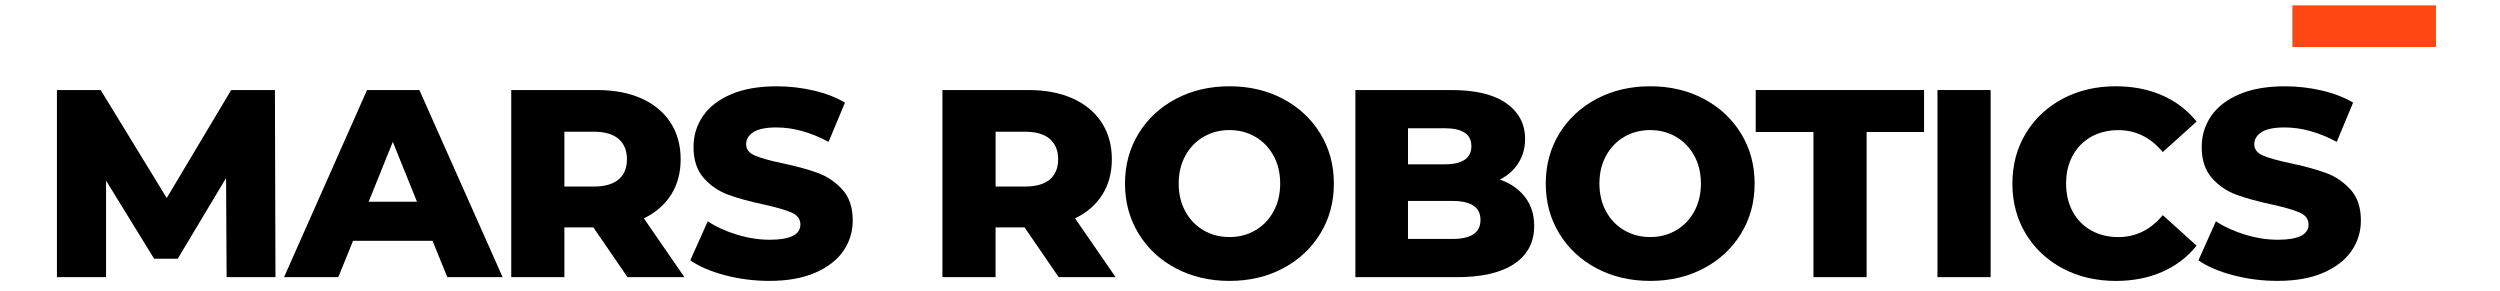
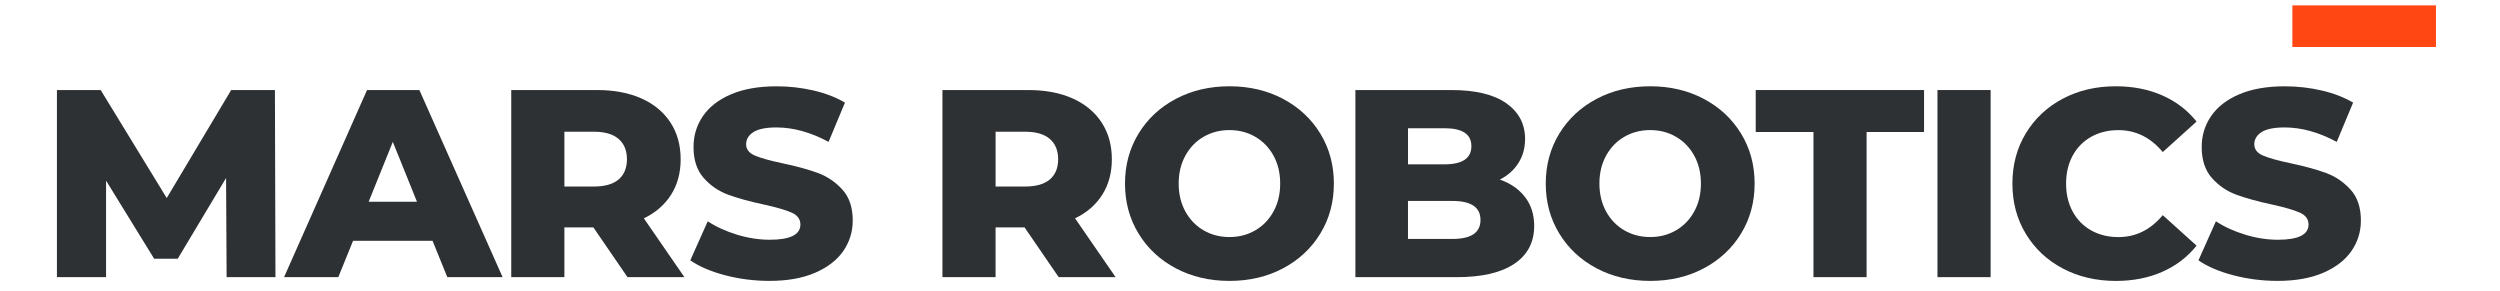
<svg xmlns="http://www.w3.org/2000/svg" width="387" height="45" viewBox="0 0 197 24" fill="none">
-   <path d="M14.009 22.882L13.965 14.695L9.975 21.359H8.025L4.057 14.914V22.882H0V7.434H3.612L9.065 16.349L14.386 7.434H17.998L18.042 22.882H14.009Z" fill="black" />
-   <path d="M31.011 19.88H24.449L23.23 22.882H18.752L25.602 7.434H29.924L36.796 22.882H32.23L31.011 19.88ZM29.726 16.657L27.731 11.713L25.736 16.657H29.726Z" fill="black" />
-   <path d="M44.29 18.776H41.896V22.882H37.508V7.434H44.6C46.004 7.434 47.222 7.665 48.259 8.128C49.293 8.591 50.091 9.254 50.653 10.114C51.214 10.974 51.495 11.986 51.495 13.148C51.495 14.266 51.232 15.242 50.707 16.072C50.181 16.904 49.432 17.555 48.457 18.026L51.805 22.882H47.106L44.29 18.776ZM46.373 11.471C45.913 11.074 45.234 10.875 44.334 10.875H41.896V15.399H44.334C45.236 15.399 45.916 15.204 46.373 14.815C46.83 14.425 47.06 13.868 47.06 13.148C47.06 12.427 46.832 11.869 46.373 11.471Z" fill="black" />
-   <path d="M55.173 22.727C53.99 22.418 53.03 22.007 52.291 21.492L53.732 18.27C54.425 18.727 55.231 19.095 56.148 19.374C57.064 19.654 57.966 19.793 58.852 19.793C60.536 19.793 61.38 19.374 61.38 18.536C61.38 18.095 61.139 17.767 60.66 17.554C60.179 17.34 59.407 17.117 58.343 16.881C57.176 16.632 56.2 16.362 55.416 16.075C54.632 15.787 53.96 15.328 53.399 14.696C52.838 14.063 52.557 13.209 52.557 12.135C52.557 11.193 52.816 10.344 53.333 9.586C53.85 8.828 54.622 8.229 55.65 7.788C56.677 7.347 57.938 7.125 59.429 7.125C60.45 7.125 61.454 7.239 62.444 7.466C63.435 7.694 64.307 8.029 65.06 8.47L63.707 11.714C62.23 10.919 60.796 10.522 59.407 10.522C58.535 10.522 57.9 10.652 57.501 10.907C57.102 11.165 56.901 11.5 56.901 11.911C56.901 12.322 57.138 12.632 57.611 12.837C58.084 13.043 58.844 13.257 59.894 13.478C61.077 13.727 62.055 13.997 62.831 14.284C63.607 14.572 64.279 15.027 64.848 15.654C65.417 16.278 65.702 17.129 65.702 18.202C65.702 19.128 65.443 19.969 64.926 20.719C64.409 21.47 63.633 22.069 62.599 22.518C61.564 22.967 60.307 23.19 58.83 23.19C57.575 23.19 56.356 23.037 55.173 22.727Z" fill="black" />
-   <path d="M79.889 18.776H77.495V22.882H73.107V7.434H80.2C81.603 7.434 82.822 7.665 83.858 8.128C84.892 8.591 85.69 9.254 86.252 10.114C86.813 10.974 87.094 11.986 87.094 13.148C87.094 14.266 86.831 15.242 86.306 16.072C85.781 16.904 85.031 17.555 84.057 18.026L87.404 22.882H82.705L79.889 18.776ZM81.974 11.471C81.515 11.074 80.835 10.875 79.935 10.875H77.497V15.399H79.935C80.837 15.399 81.517 15.204 81.974 14.815C82.431 14.425 82.661 13.868 82.661 13.148C82.661 12.427 82.431 11.869 81.974 11.471Z" fill="black" />
-   <path d="M92.38 22.154C91.073 21.464 90.044 20.506 89.299 19.284C88.553 18.063 88.18 16.688 88.18 15.157C88.18 13.626 88.553 12.251 89.299 11.029C90.044 9.808 91.073 8.852 92.38 8.161C93.687 7.47 95.162 7.123 96.802 7.123C98.442 7.123 99.918 7.468 101.225 8.161C102.532 8.854 103.56 9.81 104.306 11.029C105.052 12.251 105.425 13.626 105.425 15.157C105.425 16.688 105.052 18.063 104.306 19.284C103.56 20.506 102.532 21.462 101.225 22.154C99.918 22.847 98.442 23.192 96.802 23.192C95.162 23.19 93.689 22.845 92.38 22.154ZM98.931 19.019C99.567 18.652 100.07 18.133 100.439 17.462C100.808 16.793 100.992 16.025 100.992 15.155C100.992 14.287 100.808 13.518 100.439 12.847C100.07 12.179 99.567 11.66 98.931 11.291C98.296 10.923 97.586 10.74 96.802 10.74C96.019 10.74 95.309 10.923 94.673 11.291C94.038 11.658 93.535 12.177 93.166 12.847C92.797 13.518 92.612 14.287 92.612 15.155C92.612 16.023 92.797 16.791 93.166 17.462C93.535 18.133 94.038 18.65 94.673 19.019C95.309 19.386 96.019 19.57 96.802 19.57C97.586 19.572 98.296 19.388 98.931 19.019Z" fill="black" />
-   <path d="M121.209 16.272C121.713 16.926 121.963 17.717 121.963 18.645C121.963 19.998 121.416 21.044 120.323 21.778C119.229 22.515 117.649 22.882 115.58 22.882H107.201V7.434H115.137C117.118 7.434 118.625 7.797 119.66 8.525C120.694 9.254 121.211 10.236 121.211 11.471C121.211 12.208 121.031 12.867 120.668 13.447C120.305 14.028 119.792 14.489 119.127 14.826C120.013 15.134 120.706 15.617 121.209 16.272ZM111.545 10.587V13.567H114.56C116.037 13.567 116.777 13.066 116.777 12.066C116.777 11.08 116.037 10.587 114.56 10.587H111.545ZM117.529 18.158C117.529 17.114 116.761 16.591 115.223 16.591H111.543V19.725H115.223C116.761 19.725 117.529 19.204 117.529 18.158Z" fill="black" />
-   <path d="M127.117 22.154C125.81 21.464 124.782 20.506 124.036 19.284C123.29 18.063 122.917 16.688 122.917 15.157C122.917 13.626 123.29 12.251 124.036 11.029C124.782 9.808 125.81 8.852 127.117 8.161C128.424 7.47 129.9 7.123 131.54 7.123C133.179 7.123 134.655 7.468 135.962 8.161C137.269 8.854 138.297 9.81 139.043 11.029C139.789 12.251 140.162 13.626 140.162 15.157C140.162 16.688 139.789 18.063 139.043 19.284C138.297 20.506 137.269 21.462 135.962 22.154C134.655 22.847 133.179 23.192 131.54 23.192C129.898 23.19 128.424 22.845 127.117 22.154ZM133.667 19.019C134.302 18.652 134.805 18.133 135.174 17.462C135.543 16.793 135.727 16.025 135.727 15.155C135.727 14.287 135.543 13.518 135.174 12.847C134.805 12.179 134.302 11.66 133.667 11.291C133.031 10.923 132.321 10.74 131.538 10.74C130.754 10.74 130.044 10.923 129.409 11.291C128.773 11.658 128.27 12.177 127.901 12.847C127.532 13.518 127.348 14.287 127.348 15.155C127.348 16.023 127.532 16.791 127.901 17.462C128.27 18.133 128.773 18.65 129.409 19.019C130.044 19.386 130.754 19.57 131.538 19.57C132.321 19.572 133.031 19.388 133.667 19.019Z" fill="black" />
-   <path d="M145.017 10.898H140.252V7.433H154.15V10.898H149.407V22.881H145.019V10.898H145.017Z" fill="black" />
-   <path d="M155.257 7.433H159.646V22.881H155.257V7.433Z" fill="black" />
-   <path d="M165.6 22.164C164.307 21.48 163.29 20.528 162.552 19.306C161.813 18.085 161.444 16.701 161.444 15.157C161.444 13.612 161.813 12.229 162.552 11.007C163.292 9.786 164.307 8.834 165.6 8.149C166.893 7.464 168.352 7.123 169.978 7.123C171.397 7.123 172.674 7.373 173.813 7.874C174.951 8.374 175.896 9.095 176.649 10.037L173.857 12.554C172.853 11.348 171.632 10.744 170.198 10.744C169.356 10.744 168.607 10.927 167.949 11.294C167.292 11.662 166.782 12.181 166.419 12.851C166.057 13.522 165.876 14.29 165.876 15.159C165.876 16.027 166.057 16.795 166.419 17.466C166.782 18.137 167.292 18.654 167.949 19.023C168.607 19.39 169.356 19.574 170.198 19.574C171.632 19.574 172.851 18.971 173.857 17.763L176.649 20.28C175.896 21.222 174.949 21.943 173.813 22.444C172.674 22.945 171.397 23.194 169.978 23.194C168.352 23.19 166.893 22.849 165.6 22.164Z" fill="black" />
-   <path d="M179.686 22.727C178.504 22.418 177.543 22.007 176.804 21.492L178.245 18.27C178.939 18.727 179.745 19.095 180.661 19.374C181.577 19.654 182.479 19.793 183.365 19.793C185.049 19.793 185.893 19.374 185.893 18.536C185.893 18.095 185.652 17.767 185.173 17.554C184.692 17.34 183.92 17.117 182.858 16.881C181.691 16.632 180.715 16.362 179.931 16.075C179.147 15.787 178.476 15.328 177.914 14.696C177.353 14.063 177.072 13.209 177.072 12.135C177.072 11.193 177.331 10.344 177.848 9.586C178.365 8.828 179.137 8.229 180.164 7.788C181.19 7.347 182.451 7.125 183.942 7.125C184.963 7.125 185.967 7.239 186.957 7.466C187.948 7.694 188.82 8.029 189.574 8.47L188.22 11.714C186.743 10.919 185.31 10.522 183.92 10.522C183.048 10.522 182.413 10.652 182.014 10.907C181.615 11.165 181.415 11.5 181.415 11.911C181.415 12.322 181.651 12.632 182.124 12.837C182.597 13.043 183.357 13.257 184.408 13.478C185.59 13.727 186.569 13.997 187.344 14.284C188.12 14.572 188.792 15.027 189.361 15.654C189.93 16.278 190.215 17.129 190.215 18.202C190.215 19.128 189.956 19.969 189.439 20.719C188.922 21.47 188.146 22.069 187.112 22.518C186.077 22.967 184.82 23.19 183.343 23.19C182.088 23.19 180.869 23.037 179.686 22.727Z" fill="black" />
+   <path d="M14.009 22.882L13.965 14.695L9.975 21.359H8.025L4.057 14.914V22.882H0V7.434H3.612L9.065 16.349L14.386 7.434H17.998L18.042 22.882H14.009Z" fill="#2E3134" />
+   <path d="M31.011 19.88H24.449L23.23 22.882H18.752L25.602 7.434H29.924L36.796 22.882H32.23L31.011 19.88ZM29.726 16.657L27.731 11.713L25.736 16.657H29.726Z" fill="#2E3134" />
+   <path d="M44.29 18.776H41.896V22.882H37.508V7.434H44.6C46.004 7.434 47.222 7.665 48.259 8.128C49.293 8.591 50.091 9.254 50.653 10.114C51.214 10.974 51.495 11.986 51.495 13.148C51.495 14.266 51.232 15.242 50.707 16.072C50.181 16.904 49.432 17.555 48.457 18.026L51.805 22.882H47.106L44.29 18.776ZM46.373 11.471C45.913 11.074 45.234 10.875 44.334 10.875H41.896V15.399H44.334C45.236 15.399 45.916 15.204 46.373 14.815C46.83 14.425 47.06 13.868 47.06 13.148C47.06 12.427 46.832 11.869 46.373 11.471Z" fill="#2E3134" />
+   <path d="M55.173 22.727C53.99 22.418 53.03 22.007 52.291 21.492L53.732 18.27C54.425 18.727 55.231 19.095 56.148 19.374C57.064 19.654 57.966 19.793 58.852 19.793C60.536 19.793 61.38 19.374 61.38 18.536C61.38 18.095 61.139 17.767 60.66 17.554C60.179 17.34 59.407 17.117 58.343 16.881C57.176 16.632 56.2 16.362 55.416 16.075C54.632 15.787 53.96 15.328 53.399 14.696C52.838 14.063 52.557 13.209 52.557 12.135C52.557 11.193 52.816 10.344 53.333 9.586C53.85 8.828 54.622 8.229 55.65 7.788C56.677 7.347 57.938 7.125 59.429 7.125C60.45 7.125 61.454 7.239 62.444 7.466C63.435 7.694 64.307 8.029 65.06 8.47L63.707 11.714C62.23 10.919 60.796 10.522 59.407 10.522C58.535 10.522 57.9 10.652 57.501 10.907C57.102 11.165 56.901 11.5 56.901 11.911C56.901 12.322 57.138 12.632 57.611 12.837C58.084 13.043 58.844 13.257 59.894 13.478C61.077 13.727 62.055 13.997 62.831 14.284C63.607 14.572 64.279 15.027 64.848 15.654C65.417 16.278 65.702 17.129 65.702 18.202C65.702 19.128 65.443 19.969 64.926 20.719C64.409 21.47 63.633 22.069 62.599 22.518C61.564 22.967 60.307 23.19 58.83 23.19C57.575 23.19 56.356 23.037 55.173 22.727Z" fill="#2E3134" />
+   <path d="M79.889 18.776H77.495V22.882H73.107V7.434H80.2C81.603 7.434 82.822 7.665 83.858 8.128C84.892 8.591 85.69 9.254 86.252 10.114C86.813 10.974 87.094 11.986 87.094 13.148C87.094 14.266 86.831 15.242 86.306 16.072C85.781 16.904 85.031 17.555 84.057 18.026L87.404 22.882H82.705L79.889 18.776ZM81.974 11.471C81.515 11.074 80.835 10.875 79.935 10.875H77.497V15.399H79.935C80.837 15.399 81.517 15.204 81.974 14.815C82.431 14.425 82.661 13.868 82.661 13.148C82.661 12.427 82.431 11.869 81.974 11.471Z" fill="#2E3134" />
+   <path d="M92.38 22.154C91.073 21.464 90.044 20.506 89.299 19.284C88.553 18.063 88.18 16.688 88.18 15.157C88.18 13.626 88.553 12.251 89.299 11.029C90.044 9.808 91.073 8.852 92.38 8.161C93.687 7.47 95.162 7.123 96.802 7.123C98.442 7.123 99.918 7.468 101.225 8.161C102.532 8.854 103.56 9.81 104.306 11.029C105.052 12.251 105.425 13.626 105.425 15.157C105.425 16.688 105.052 18.063 104.306 19.284C103.56 20.506 102.532 21.462 101.225 22.154C99.918 22.847 98.442 23.192 96.802 23.192C95.162 23.19 93.689 22.845 92.38 22.154ZM98.931 19.019C99.567 18.652 100.07 18.133 100.439 17.462C100.808 16.793 100.992 16.025 100.992 15.155C100.992 14.287 100.808 13.518 100.439 12.847C100.07 12.179 99.567 11.66 98.931 11.291C98.296 10.923 97.586 10.74 96.802 10.74C96.019 10.74 95.309 10.923 94.673 11.291C94.038 11.658 93.535 12.177 93.166 12.847C92.797 13.518 92.612 14.287 92.612 15.155C92.612 16.023 92.797 16.791 93.166 17.462C93.535 18.133 94.038 18.65 94.673 19.019C95.309 19.386 96.019 19.57 96.802 19.57C97.586 19.572 98.296 19.388 98.931 19.019Z" fill="#2E3134" />
+   <path d="M121.209 16.272C121.713 16.926 121.963 17.717 121.963 18.645C121.963 19.998 121.416 21.044 120.323 21.778C119.229 22.515 117.649 22.882 115.58 22.882H107.201V7.434H115.137C117.118 7.434 118.625 7.797 119.66 8.525C120.694 9.254 121.211 10.236 121.211 11.471C121.211 12.208 121.031 12.867 120.668 13.447C120.305 14.028 119.792 14.489 119.127 14.826C120.013 15.134 120.706 15.617 121.209 16.272ZM111.545 10.587V13.567H114.56C116.037 13.567 116.777 13.066 116.777 12.066C116.777 11.08 116.037 10.587 114.56 10.587H111.545ZM117.529 18.158C117.529 17.114 116.761 16.591 115.223 16.591H111.543V19.725H115.223C116.761 19.725 117.529 19.204 117.529 18.158Z" fill="#2E3134" />
+   <path d="M127.117 22.154C125.81 21.464 124.782 20.506 124.036 19.284C123.29 18.063 122.917 16.688 122.917 15.157C122.917 13.626 123.29 12.251 124.036 11.029C124.782 9.808 125.81 8.852 127.117 8.161C128.424 7.47 129.9 7.123 131.54 7.123C133.179 7.123 134.655 7.468 135.962 8.161C137.269 8.854 138.297 9.81 139.043 11.029C139.789 12.251 140.162 13.626 140.162 15.157C140.162 16.688 139.789 18.063 139.043 19.284C138.297 20.506 137.269 21.462 135.962 22.154C134.655 22.847 133.179 23.192 131.54 23.192C129.898 23.19 128.424 22.845 127.117 22.154ZM133.667 19.019C134.302 18.652 134.805 18.133 135.174 17.462C135.543 16.793 135.727 16.025 135.727 15.155C135.727 14.287 135.543 13.518 135.174 12.847C134.805 12.179 134.302 11.66 133.667 11.291C133.031 10.923 132.321 10.74 131.538 10.74C130.754 10.74 130.044 10.923 129.409 11.291C128.773 11.658 128.27 12.177 127.901 12.847C127.532 13.518 127.348 14.287 127.348 15.155C127.348 16.023 127.532 16.791 127.901 17.462C128.27 18.133 128.773 18.65 129.409 19.019C130.044 19.386 130.754 19.57 131.538 19.57C132.321 19.572 133.031 19.388 133.667 19.019Z" fill="#2E3134" />
+   <path d="M145.017 10.898H140.252V7.433H154.15V10.898H149.407V22.881H145.019V10.898H145.017Z" fill="#2E3134" />
+   <path d="M155.257 7.433H159.646V22.881H155.257V7.433Z" fill="#2E3134" />
+   <path d="M165.6 22.164C164.307 21.48 163.29 20.528 162.552 19.306C161.813 18.085 161.444 16.701 161.444 15.157C161.444 13.612 161.813 12.229 162.552 11.007C163.292 9.786 164.307 8.834 165.6 8.149C166.893 7.464 168.352 7.123 169.978 7.123C171.397 7.123 172.674 7.373 173.813 7.874C174.951 8.374 175.896 9.095 176.649 10.037L173.857 12.554C172.853 11.348 171.632 10.744 170.198 10.744C169.356 10.744 168.607 10.927 167.949 11.294C167.292 11.662 166.782 12.181 166.419 12.851C166.057 13.522 165.876 14.29 165.876 15.159C165.876 16.027 166.057 16.795 166.419 17.466C166.782 18.137 167.292 18.654 167.949 19.023C168.607 19.39 169.356 19.574 170.198 19.574C171.632 19.574 172.851 18.971 173.857 17.763L176.649 20.28C175.896 21.222 174.949 21.943 173.813 22.444C172.674 22.945 171.397 23.194 169.978 23.194C168.352 23.19 166.893 22.849 165.6 22.164Z" fill="#2E3134" />
+   <path d="M179.686 22.727C178.504 22.418 177.543 22.007 176.804 21.492L178.245 18.27C178.939 18.727 179.745 19.095 180.661 19.374C181.577 19.654 182.479 19.793 183.365 19.793C185.049 19.793 185.893 19.374 185.893 18.536C185.893 18.095 185.652 17.767 185.173 17.554C184.692 17.34 183.92 17.117 182.858 16.881C181.691 16.632 180.715 16.362 179.931 16.075C179.147 15.787 178.476 15.328 177.914 14.696C177.353 14.063 177.072 13.209 177.072 12.135C177.072 11.193 177.331 10.344 177.848 9.586C178.365 8.828 179.137 8.229 180.164 7.788C181.19 7.347 182.451 7.125 183.942 7.125C184.963 7.125 185.967 7.239 186.957 7.466C187.948 7.694 188.82 8.029 189.574 8.47L188.22 11.714C186.743 10.919 185.31 10.522 183.92 10.522C183.048 10.522 182.413 10.652 182.014 10.907C181.615 11.165 181.415 11.5 181.415 11.911C181.415 12.322 181.651 12.632 182.124 12.837C182.597 13.043 183.357 13.257 184.408 13.478C185.59 13.727 186.569 13.997 187.344 14.284C188.12 14.572 188.792 15.027 189.361 15.654C189.93 16.278 190.215 17.129 190.215 18.202C190.215 19.128 189.956 19.969 189.439 20.719C188.922 21.47 188.146 22.069 187.112 22.518C186.077 22.967 184.82 23.19 183.343 23.19C182.088 23.19 180.869 23.037 179.686 22.727Z" fill="#2E3134" />
  <path d="M196.413 0.444H184.558V3.879H196.413V0.444Z" fill="#FF4713" />
</svg>
